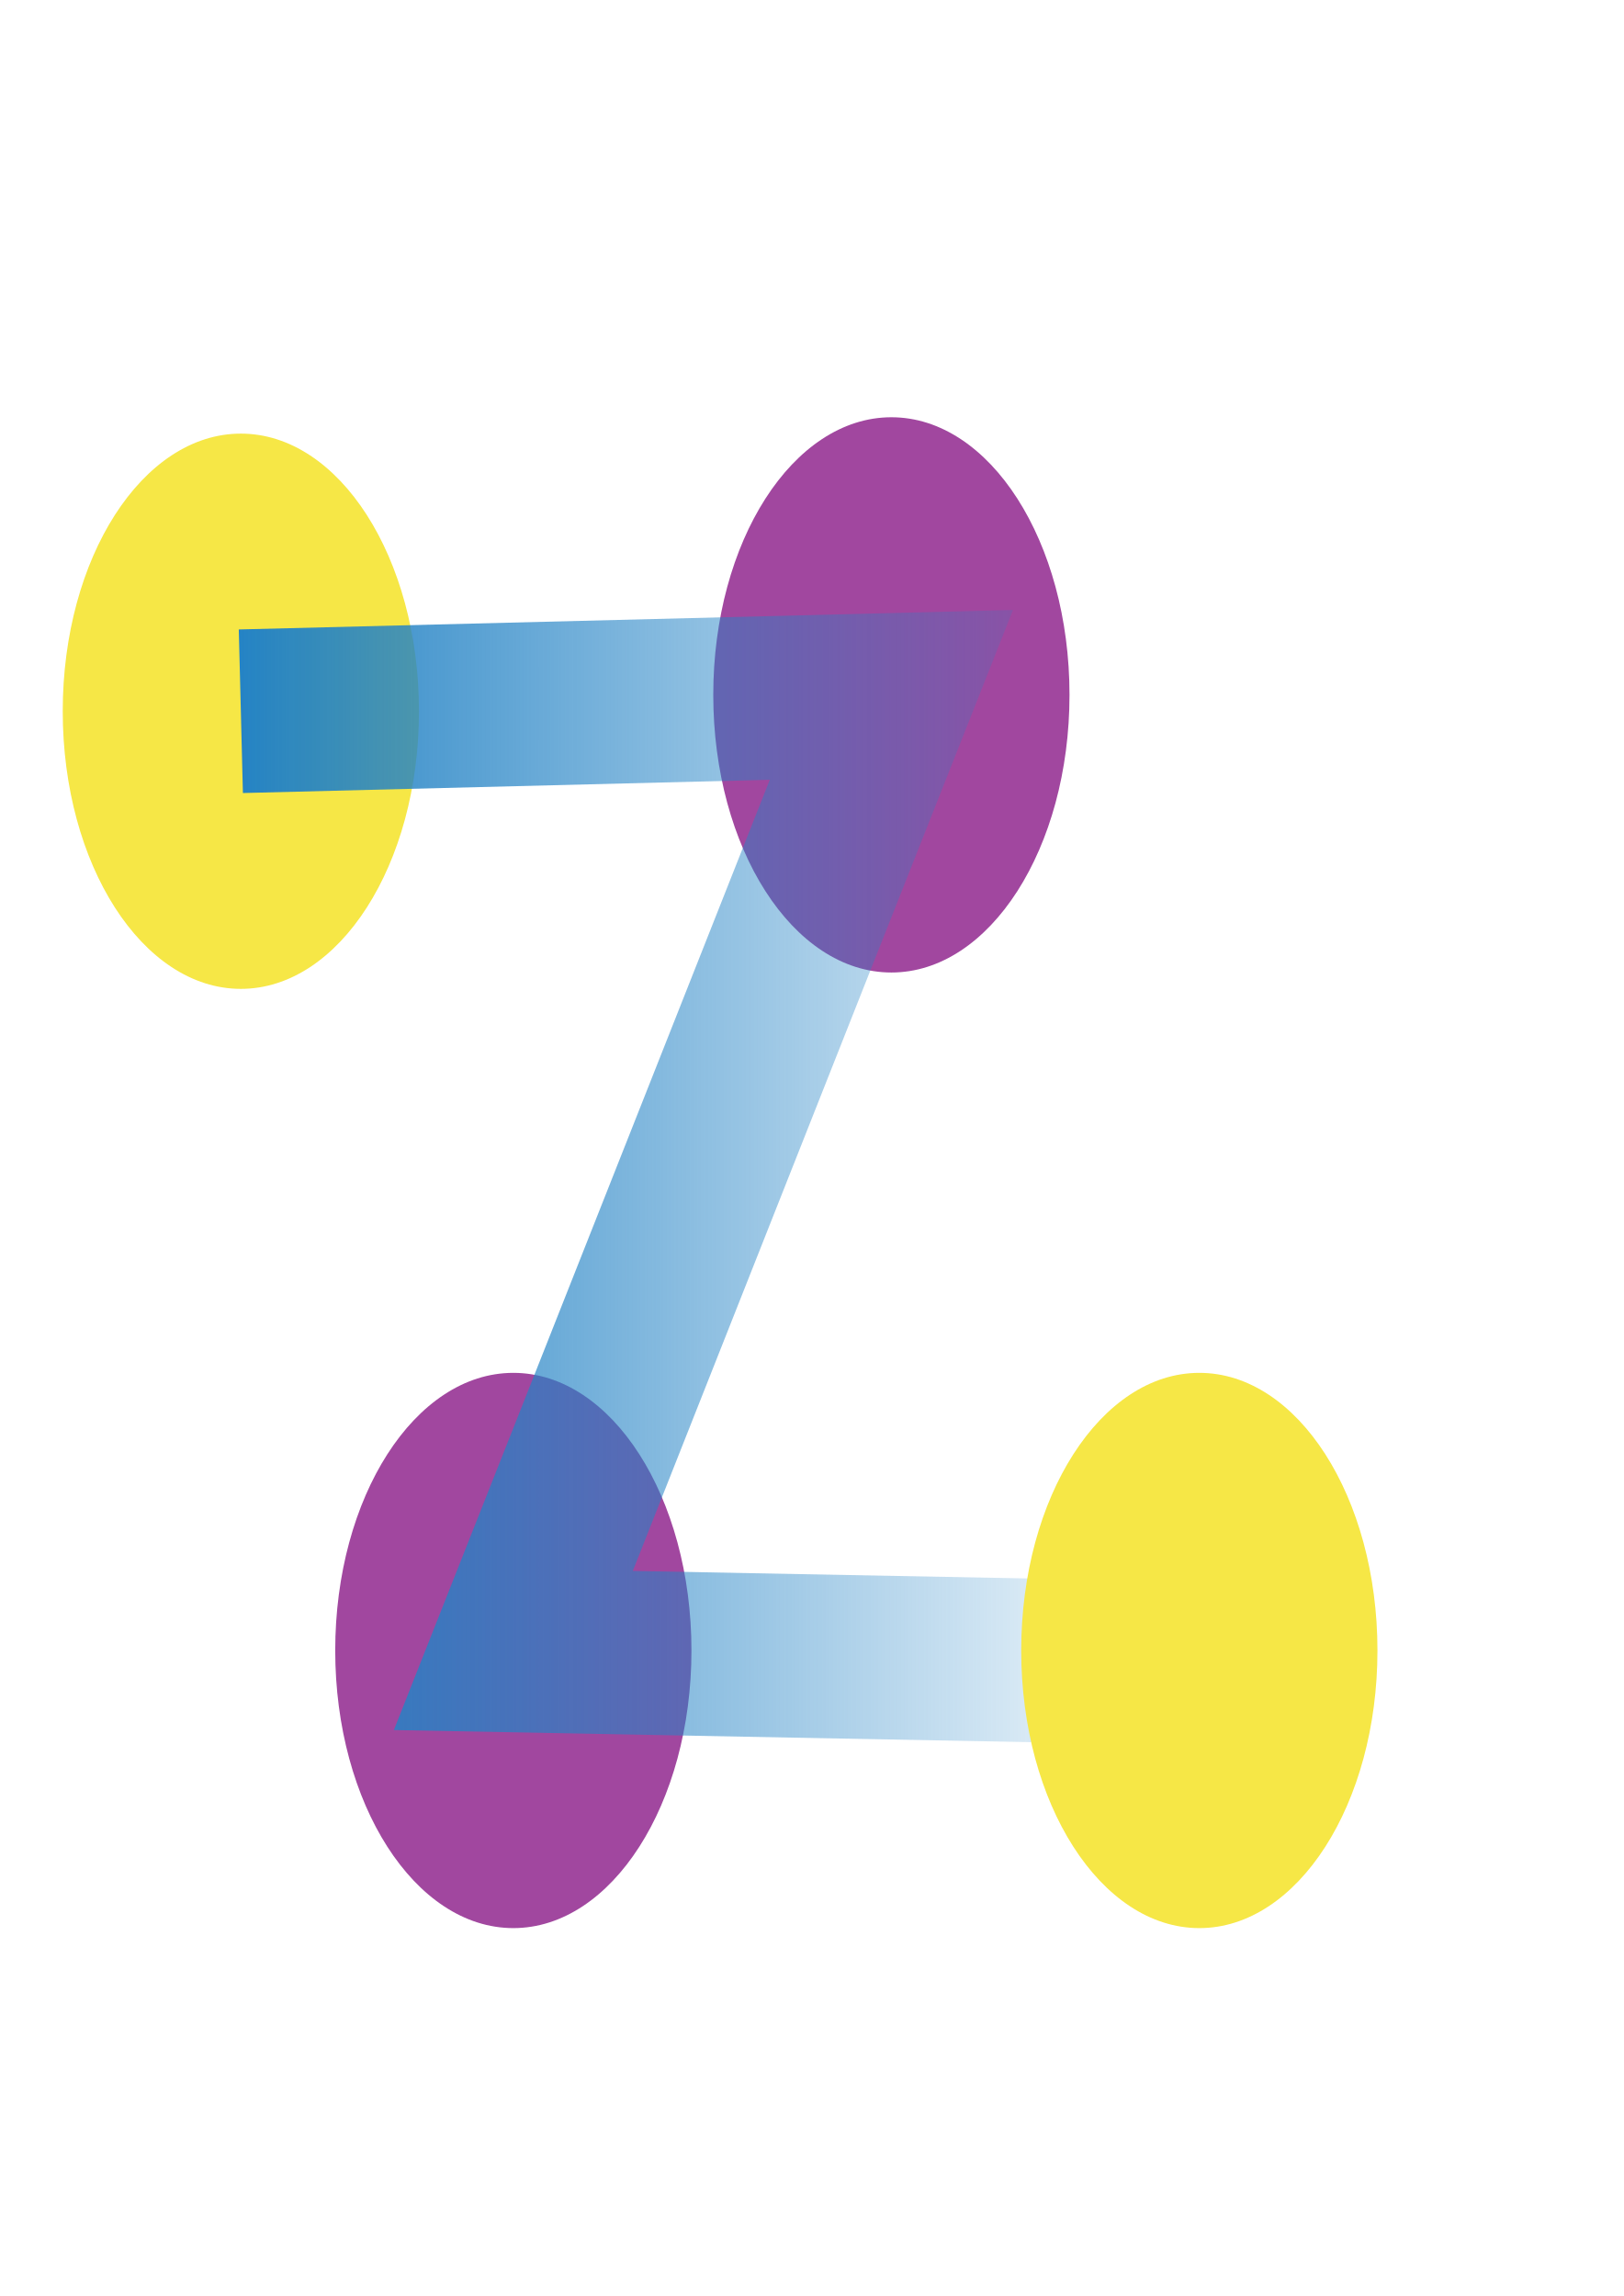
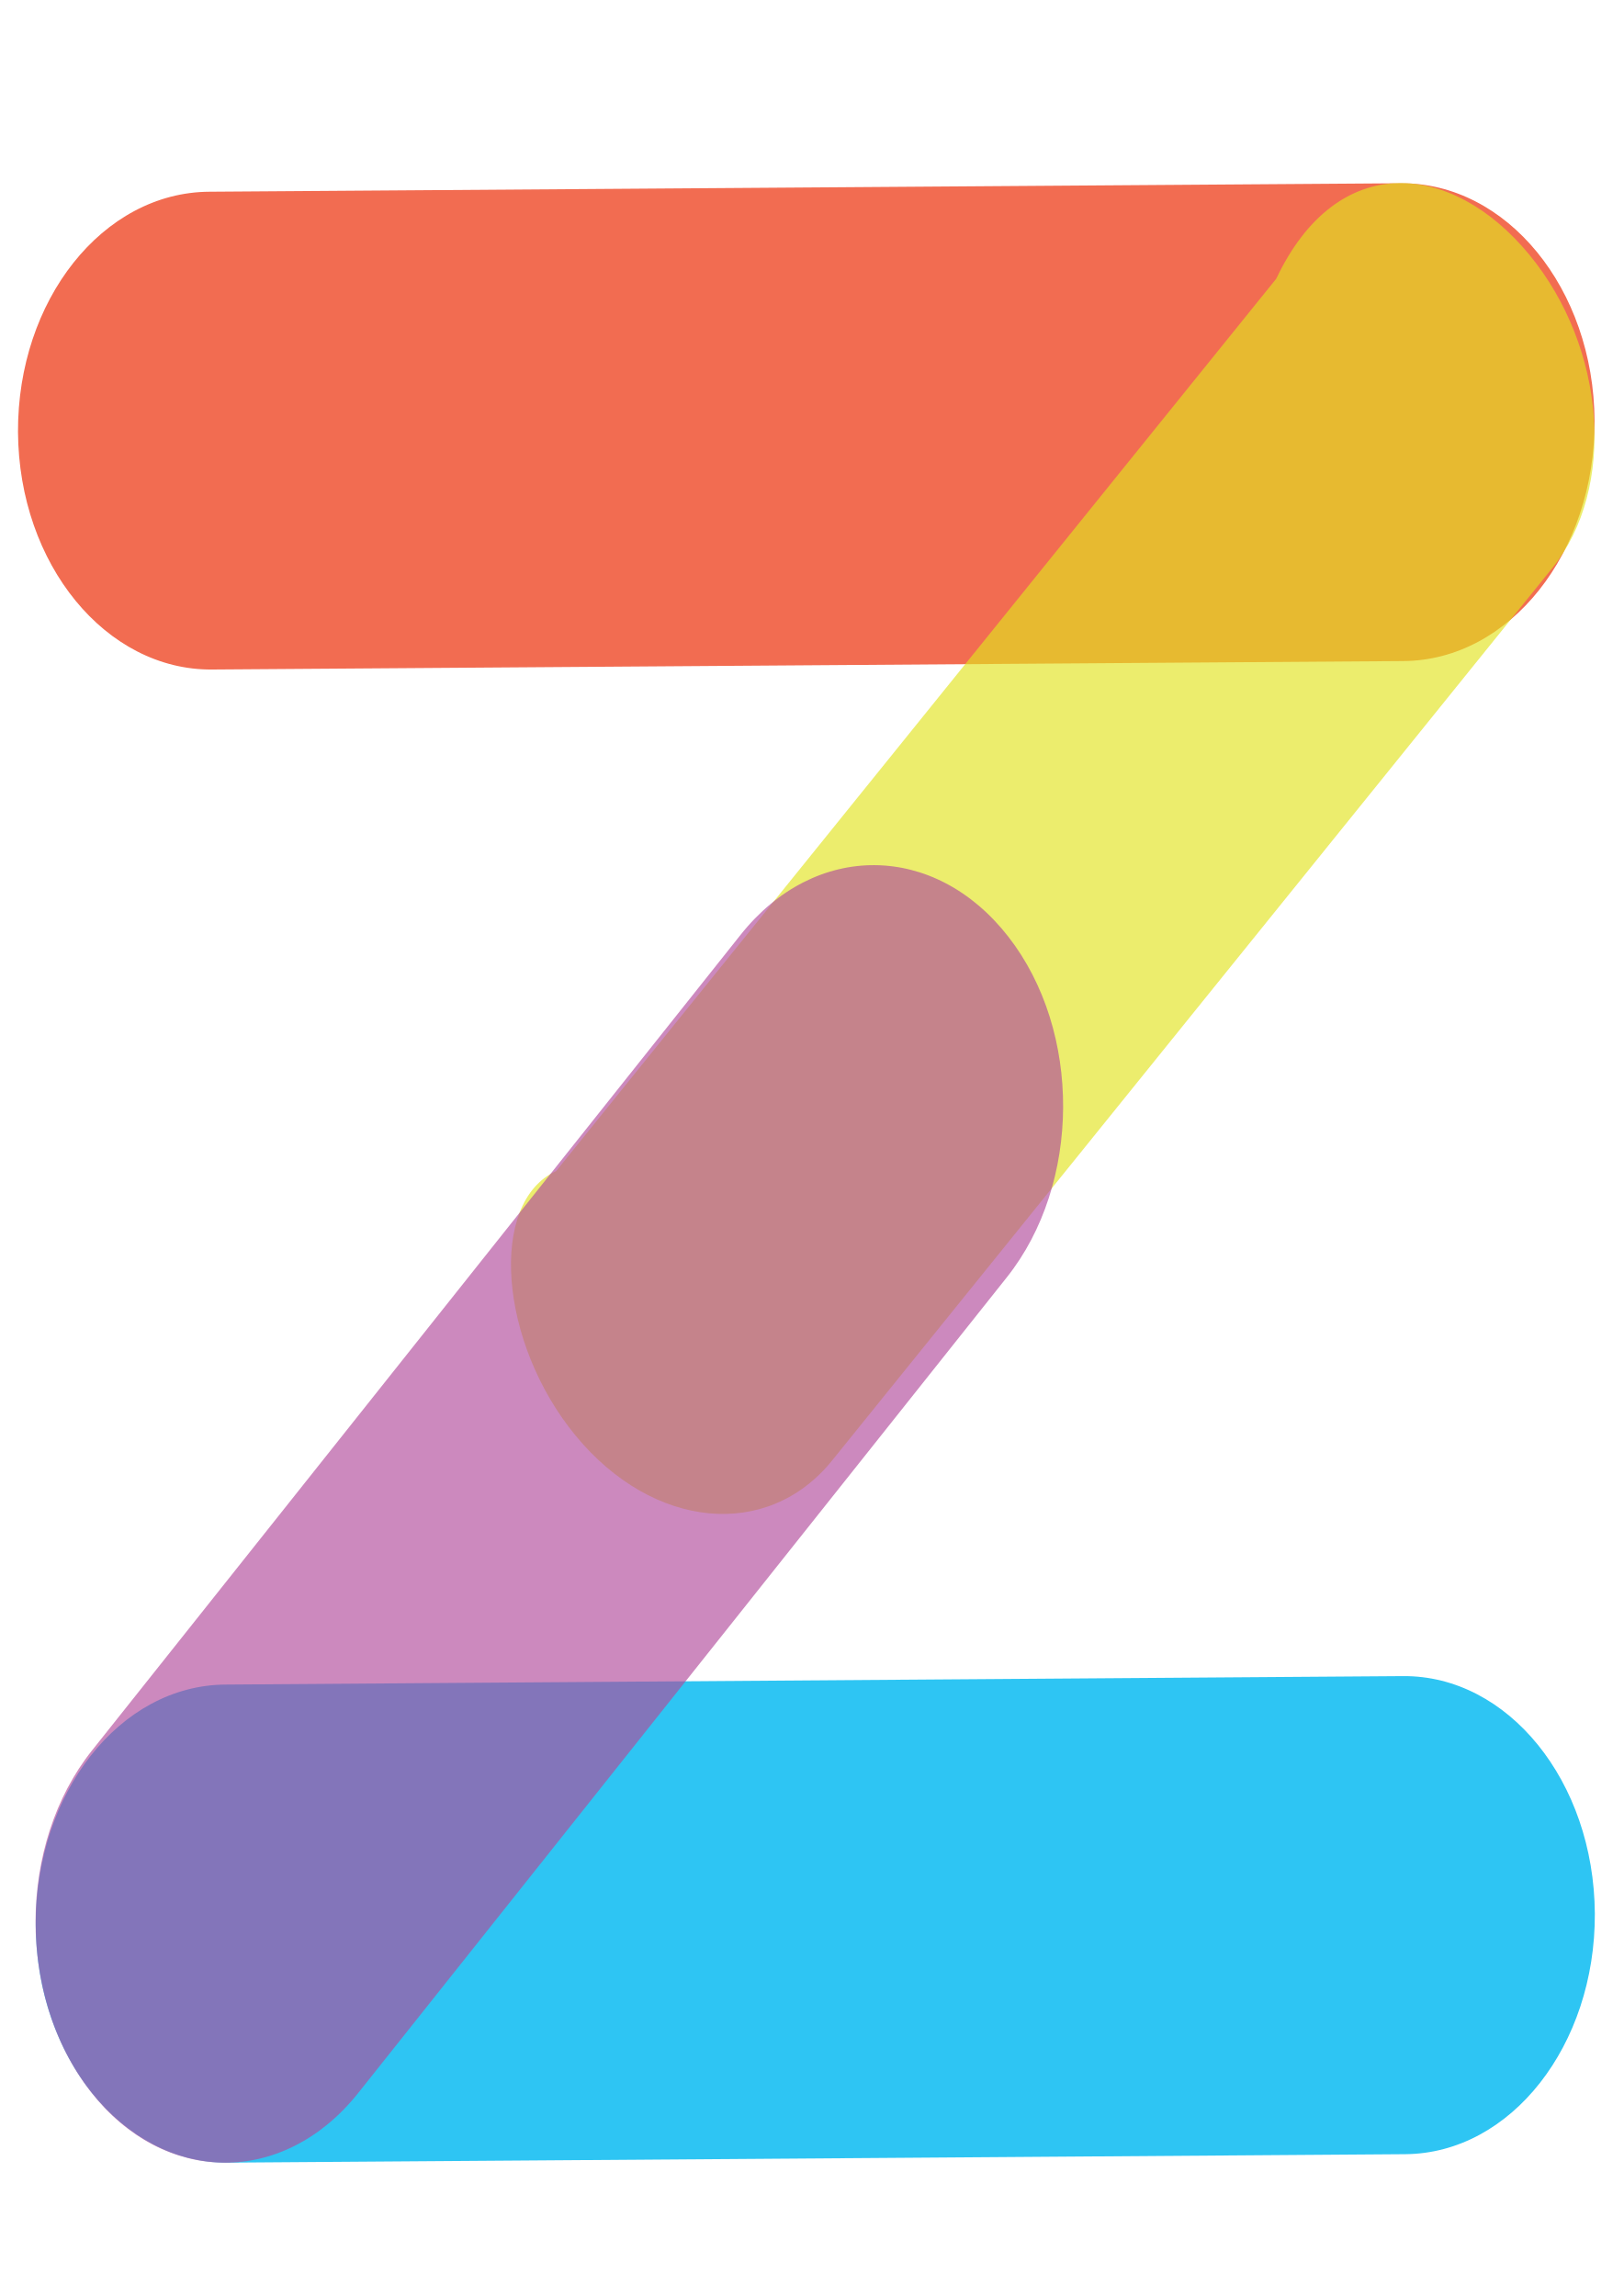
<svg xmlns="http://www.w3.org/2000/svg" version="1.1" id="Layer_1" x="0px" y="0px" viewBox="0 0 595.3 841.9" style="enable-background:new 0 0 595.3 841.9;" xml:space="preserve">
  <style type="text/css">
- 	.st0{fill:#F6E746;}
- 	.st1{opacity:0.85;fill:#90278E;}
- 	.st2{fill:none;stroke:url(#SVGID_1_);stroke-width:60;stroke-miterlimit:10;}
+ 	.st0{opacity:0.79;fill:#EF4523;enable-background:new    ;}
+ 	.st1{fill:#2EC5F3;enable-background:new    ;}
+ 	.st2{opacity:0.65;fill:#E2E31F;enable-background:new    ;}
+ 	.st3{opacity:0.65;fill:#B14A9B;enable-background:new    ;}
</style>
-   <ellipse class="st0" cx="88.3" cy="260.8" rx="65.3" ry="101.8" />
-   <ellipse class="st1" cx="326.8" cy="254.8" rx="65.3" ry="101.8" />
-   <ellipse class="st1" cx="188.2" cy="605.2" rx="65.3" ry="101.8" />
-   <linearGradient id="SVGID_1_" gradientUnits="userSpaceOnUse" x1="87.527" y1="431.82" x2="440.289" y2="431.82">
-     <stop offset="0" style="stop-color:#2483C5" />
-     <stop offset="1" style="stop-color:#2483C5;stop-opacity:0" />
-   </linearGradient>
-   <polyline class="st2" points="88.3,260.8 326.8,254.8 188.2,605.2 439.7,610 " />
-   <ellipse class="st0" cx="439.7" cy="605.2" rx="65.3" ry="101.8" />
+   <path class="st0" d="M6.6,158.4c-0.2-48.2,31-87.9,70.2-88.1l436.7-3.1c38.8-0.3,70.8,38.5,71.1,87.1c0.2,48.2-31,87.9-70.2,88.1  l-436.7,3.1C38.9,245.8,6.9,207,6.6,158.4z" />
+   <path class="st1" d="M13.1,705.9c-0.2-48.2,30.7-87.9,69.5-88.2l431.8-3.1c38.4-0.3,70,38.5,70.3,87.1c0.2,48.2-30.7,87.9-69.5,88.2  L83.3,793C44.9,793.3,13.3,754.1,13.1,705.9z" />
+   <path class="st2" d="M211.1,526.5c-28.3-34.3-32.1-85.7-7.2-97.1l264-327.2c22.4-47.3,64.4-43.2,92.7-8.9  c28.3,34.3,32.1,85.7,8.5,115l-264,327.2C281.4,564.9,239.4,560.8,211.1,526.5z" />
+   <path class="st3" d="M369.7,343.5c27,34.7,26.7,90.6-0.6,124.9L131.3,767.5c-27.3,34.3-71.2,34-98.2-0.7  c-27-34.7-26.7-90.6,0.6-124.9l237.8-299.1C298.8,308.4,342.7,308.8,369.7,343.5z" />
</svg>
